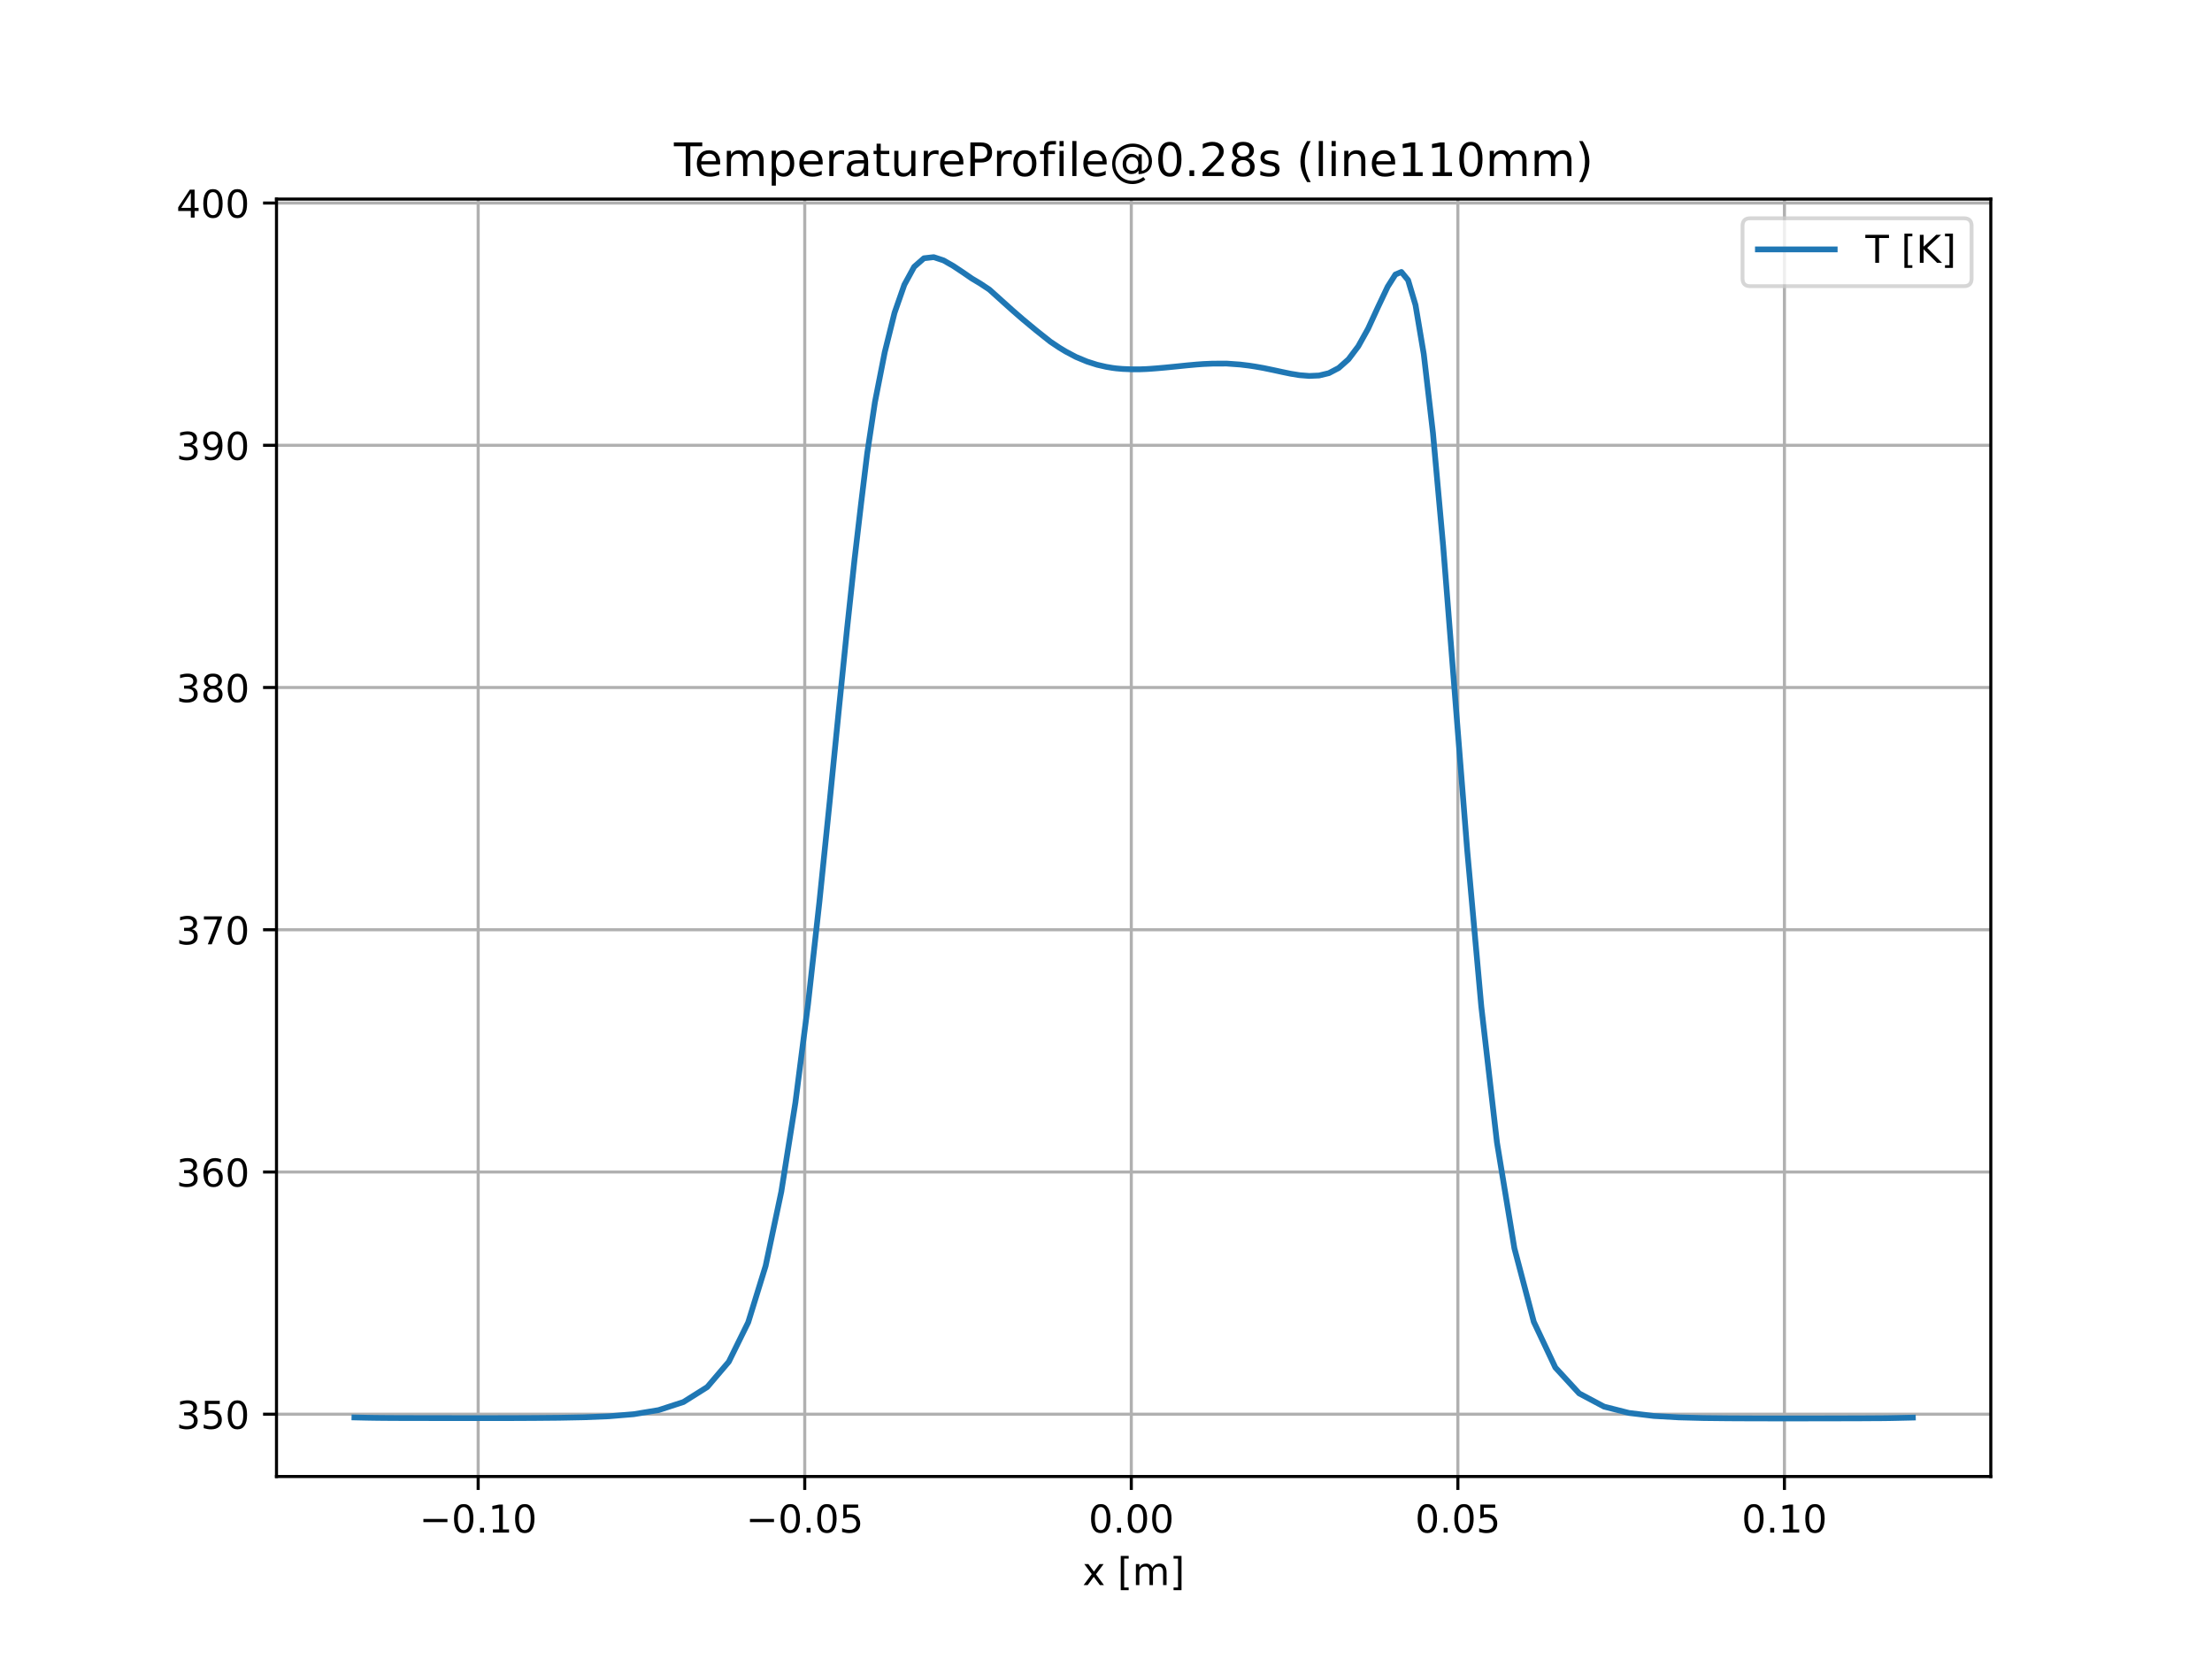
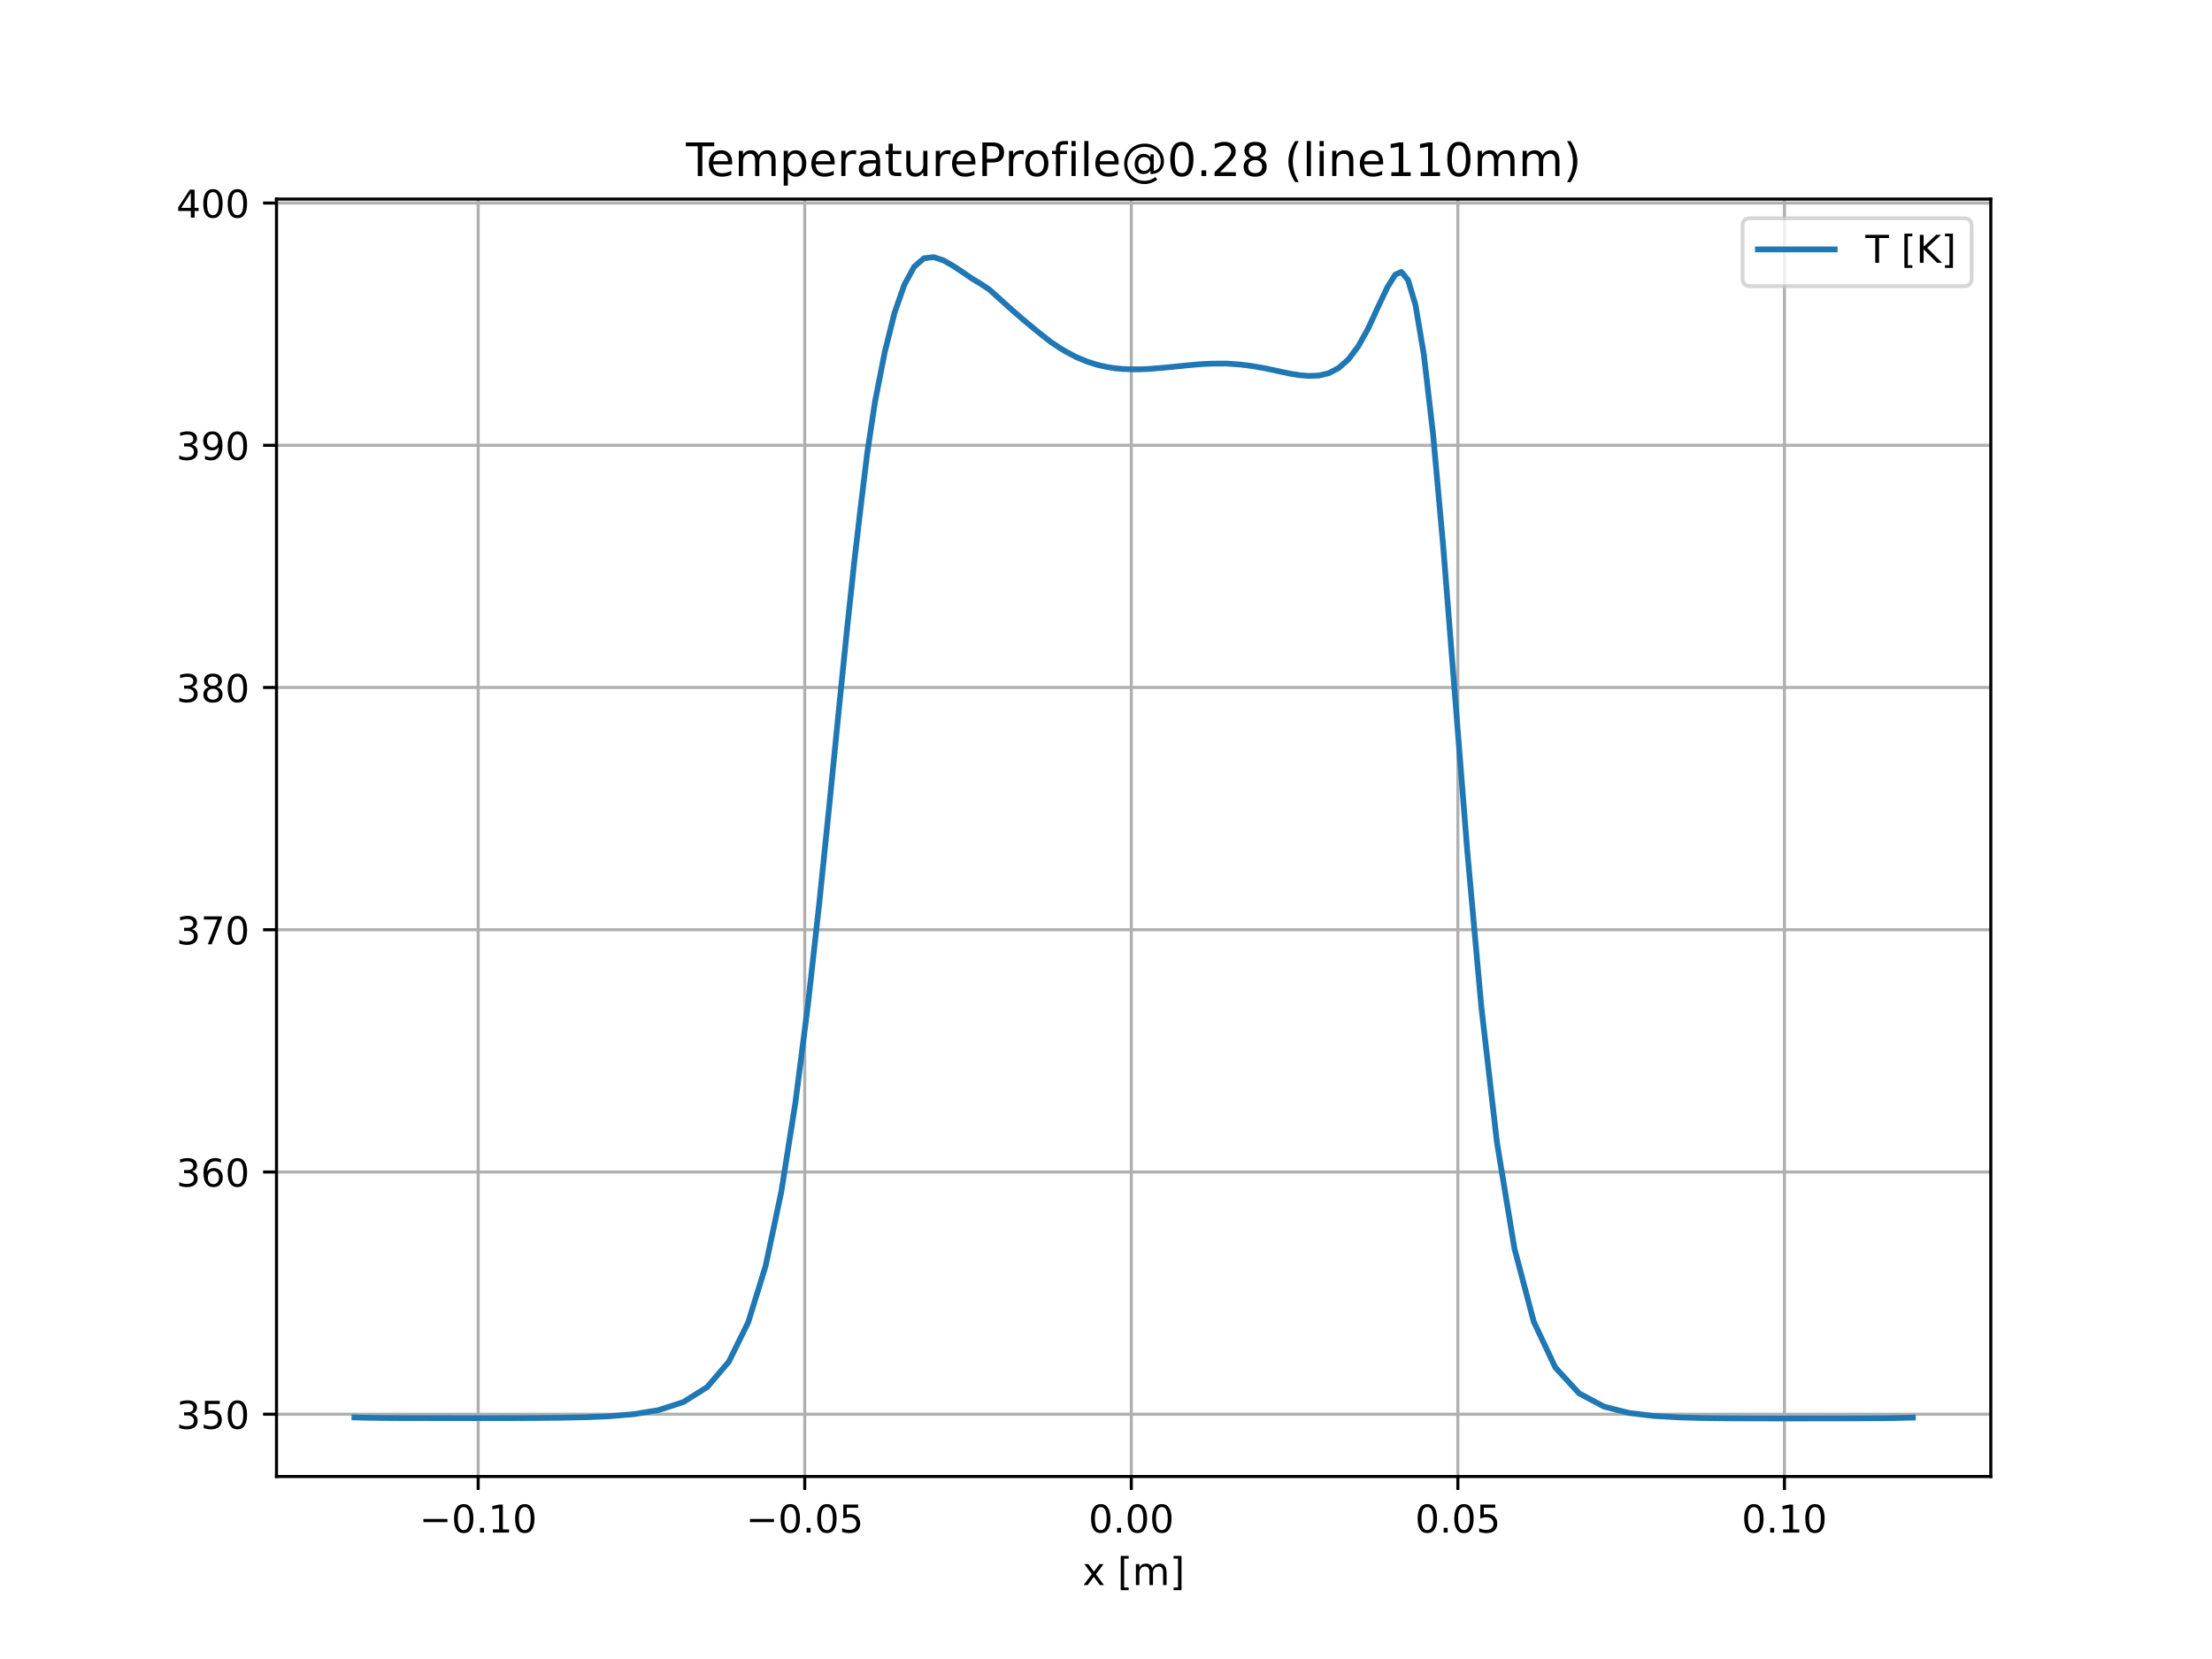
<svg xmlns="http://www.w3.org/2000/svg" xmlns:xlink="http://www.w3.org/1999/xlink" width="576pt" height="432pt" viewBox="0 0 576 432" version="1.1">
  <defs>
    <style type="text/css">*{stroke-linejoin: round; stroke-linecap: butt}</style>
  </defs>
  <g id="figure_1">
    <g id="patch_1">
      <path d="M 0 432  L 576 432  L 576 0  L 0 0  z " style="fill: #ffffff" />
    </g>
    <g id="axes_1">
      <g id="patch_2">
        <path d="M 72 384.48  L 518.4 384.48  L 518.4 51.84  L 72 51.84  z " style="fill: #ffffff" />
      </g>
      <g id="matplotlib.axis_1">
        <g id="xtick_1">
          <g id="line2d_1">
-             <path d="M 124.515 384.48  L 124.515 51.84  " clip-path="url(#p0475e21c70)" style="fill: none; stroke: #b0b0b0; stroke-width: 0.8; stroke-linecap: square" />
+             <path d="M 124.515 384.48  L 124.515 51.84  " clip-path="url(#p04cda67032)" style="fill: none; stroke: #b0b0b0; stroke-width: 0.8; stroke-linecap: square" />
          </g>
          <g id="line2d_2">
            <defs>
-               <path id="ma61e8b1caf" d="M 0 0  L 0 3.5  " style="stroke: #000000; stroke-width: 0.8" />
+               <path id="m138002fe5e" d="M 0 0  L 0 3.5  " style="stroke: #000000; stroke-width: 0.8" />
            </defs>
            <g>
-               <use xlink:href="#ma61e8b1caf" x="124.515" y="384.48" style="stroke: #000000; stroke-width: 0.8" />
+               <use xlink:href="#m138002fe5e" x="124.515" y="384.48" style="stroke: #000000; stroke-width: 0.8" />
            </g>
          </g>
          <g id="text_1">
            <g transform="translate(109.1923 399.0784) scale(0.1 -0.1)">
              <defs>
                <path id="DejaVuSans-2212" d="M 678 2272  L 4684 2272  L 4684 1741  L 678 1741  L 678 2272  z " transform="scale(0.015625)" />
                <path id="DejaVuSans-30" d="M 2034 4250  Q 1547 4250 1301 3770  Q 1056 3291 1056 2328  Q 1056 1369 1301 889  Q 1547 409 2034 409  Q 2525 409 2770 889  Q 3016 1369 3016 2328  Q 3016 3291 2770 3770  Q 2525 4250 2034 4250  z M 2034 4750  Q 2819 4750 3233 4129  Q 3647 3509 3647 2328  Q 3647 1150 3233 529  Q 2819 -91 2034 -91  Q 1250 -91 836 529  Q 422 1150 422 2328  Q 422 3509 836 4129  Q 1250 4750 2034 4750  z " transform="scale(0.015625)" />
                <path id="DejaVuSans-2e" d="M 684 794  L 1344 794  L 1344 0  L 684 0  L 684 794  z " transform="scale(0.015625)" />
                <path id="DejaVuSans-31" d="M 794 531  L 1825 531  L 1825 4091  L 703 3866  L 703 4441  L 1819 4666  L 2450 4666  L 2450 531  L 3481 531  L 3481 0  L 794 0  L 794 531  z " transform="scale(0.015625)" />
              </defs>
              <use xlink:href="#DejaVuSans-2212" />
              <use xlink:href="#DejaVuSans-30" x="83.789" />
              <use xlink:href="#DejaVuSans-2e" x="147.412" />
              <use xlink:href="#DejaVuSans-31" x="179.199" />
              <use xlink:href="#DejaVuSans-30" x="242.822" />
            </g>
          </g>
        </g>
        <g id="xtick_2">
          <g id="line2d_3">
-             <path d="M 209.552 384.48  L 209.552 51.84  " clip-path="url(#p0475e21c70)" style="fill: none; stroke: #b0b0b0; stroke-width: 0.8; stroke-linecap: square" />
+             <path d="M 209.552 384.48  L 209.552 51.84  " clip-path="url(#p04cda67032)" style="fill: none; stroke: #b0b0b0; stroke-width: 0.8; stroke-linecap: square" />
          </g>
          <g id="line2d_4">
            <g>
-               <use xlink:href="#ma61e8b1caf" x="209.552" y="384.48" style="stroke: #000000; stroke-width: 0.8" />
+               <use xlink:href="#m138002fe5e" x="209.552" y="384.48" style="stroke: #000000; stroke-width: 0.8" />
            </g>
          </g>
          <g id="text_2">
            <g transform="translate(194.2295 399.0784) scale(0.1 -0.1)">
              <defs>
                <path id="DejaVuSans-35" d="M 691 4666  L 3169 4666  L 3169 4134  L 1269 4134  L 1269 2991  Q 1406 3038 1543 3061  Q 1681 3084 1819 3084  Q 2600 3084 3056 2656  Q 3513 2228 3513 1497  Q 3513 744 3044 326  Q 2575 -91 1722 -91  Q 1428 -91 1123 -41  Q 819 9 494 109  L 494 744  Q 775 591 1075 516  Q 1375 441 1709 441  Q 2250 441 2565 725  Q 2881 1009 2881 1497  Q 2881 1984 2565 2268  Q 2250 2553 1709 2553  Q 1456 2553 1204 2497  Q 953 2441 691 2322  L 691 4666  z " transform="scale(0.015625)" />
              </defs>
              <use xlink:href="#DejaVuSans-2212" />
              <use xlink:href="#DejaVuSans-30" x="83.789" />
              <use xlink:href="#DejaVuSans-2e" x="147.412" />
              <use xlink:href="#DejaVuSans-30" x="179.199" />
              <use xlink:href="#DejaVuSans-35" x="242.822" />
            </g>
          </g>
        </g>
        <g id="xtick_3">
          <g id="line2d_5">
-             <path d="M 294.589 384.48  L 294.589 51.84  " clip-path="url(#p0475e21c70)" style="fill: none; stroke: #b0b0b0; stroke-width: 0.8; stroke-linecap: square" />
+             <path d="M 294.589 384.48  L 294.589 51.84  " clip-path="url(#p04cda67032)" style="fill: none; stroke: #b0b0b0; stroke-width: 0.8; stroke-linecap: square" />
          </g>
          <g id="line2d_6">
            <g>
-               <use xlink:href="#ma61e8b1caf" x="294.589" y="384.48" style="stroke: #000000; stroke-width: 0.8" />
+               <use xlink:href="#m138002fe5e" x="294.589" y="384.48" style="stroke: #000000; stroke-width: 0.8" />
            </g>
          </g>
          <g id="text_3">
            <g transform="translate(283.4566 399.0784) scale(0.1 -0.1)">
              <use xlink:href="#DejaVuSans-30" />
              <use xlink:href="#DejaVuSans-2e" x="63.623" />
              <use xlink:href="#DejaVuSans-30" x="95.41" />
              <use xlink:href="#DejaVuSans-30" x="159.033" />
            </g>
          </g>
        </g>
        <g id="xtick_4">
          <g id="line2d_7">
-             <path d="M 379.627 384.48  L 379.627 51.84  " clip-path="url(#p0475e21c70)" style="fill: none; stroke: #b0b0b0; stroke-width: 0.8; stroke-linecap: square" />
+             <path d="M 379.627 384.48  L 379.627 51.84  " clip-path="url(#p04cda67032)" style="fill: none; stroke: #b0b0b0; stroke-width: 0.8; stroke-linecap: square" />
          </g>
          <g id="line2d_8">
            <g>
-               <use xlink:href="#ma61e8b1caf" x="379.627" y="384.48" style="stroke: #000000; stroke-width: 0.8" />
+               <use xlink:href="#m138002fe5e" x="379.627" y="384.48" style="stroke: #000000; stroke-width: 0.8" />
            </g>
          </g>
          <g id="text_4">
            <g transform="translate(368.4939 399.0784) scale(0.1 -0.1)">
              <use xlink:href="#DejaVuSans-30" />
              <use xlink:href="#DejaVuSans-2e" x="63.623" />
              <use xlink:href="#DejaVuSans-30" x="95.41" />
              <use xlink:href="#DejaVuSans-35" x="159.033" />
            </g>
          </g>
        </g>
        <g id="xtick_5">
          <g id="line2d_9">
-             <path d="M 464.664 384.48  L 464.664 51.84  " clip-path="url(#p0475e21c70)" style="fill: none; stroke: #b0b0b0; stroke-width: 0.8; stroke-linecap: square" />
+             <path d="M 464.664 384.48  L 464.664 51.84  " clip-path="url(#p04cda67032)" style="fill: none; stroke: #b0b0b0; stroke-width: 0.8; stroke-linecap: square" />
          </g>
          <g id="line2d_10">
            <g>
-               <use xlink:href="#ma61e8b1caf" x="464.664" y="384.48" style="stroke: #000000; stroke-width: 0.8" />
+               <use xlink:href="#m138002fe5e" x="464.664" y="384.48" style="stroke: #000000; stroke-width: 0.8" />
            </g>
          </g>
          <g id="text_5">
            <g transform="translate(453.5311 399.0784) scale(0.1 -0.1)">
              <use xlink:href="#DejaVuSans-30" />
              <use xlink:href="#DejaVuSans-2e" x="63.623" />
              <use xlink:href="#DejaVuSans-31" x="95.41" />
              <use xlink:href="#DejaVuSans-30" x="159.033" />
            </g>
          </g>
        </g>
        <g id="text_6">
          <g transform="translate(281.8797 412.7566) scale(0.1 -0.1)">
            <defs>
              <path id="DejaVuSans-78" d="M 3513 3500  L 2247 1797  L 3578 0  L 2900 0  L 1881 1375  L 863 0  L 184 0  L 1544 1831  L 300 3500  L 978 3500  L 1906 2253  L 2834 3500  L 3513 3500  z " transform="scale(0.015625)" />
              <path id="DejaVuSans-20" transform="scale(0.015625)" />
              <path id="DejaVuSans-5b" d="M 550 4863  L 1875 4863  L 1875 4416  L 1125 4416  L 1125 -397  L 1875 -397  L 1875 -844  L 550 -844  L 550 4863  z " transform="scale(0.015625)" />
              <path id="DejaVuSans-6d" d="M 3328 2828  Q 3544 3216 3844 3400  Q 4144 3584 4550 3584  Q 5097 3584 5394 3201  Q 5691 2819 5691 2113  L 5691 0  L 5113 0  L 5113 2094  Q 5113 2597 4934 2840  Q 4756 3084 4391 3084  Q 3944 3084 3684 2787  Q 3425 2491 3425 1978  L 3425 0  L 2847 0  L 2847 2094  Q 2847 2600 2669 2842  Q 2491 3084 2119 3084  Q 1678 3084 1418 2786  Q 1159 2488 1159 1978  L 1159 0  L 581 0  L 581 3500  L 1159 3500  L 1159 2956  Q 1356 3278 1631 3431  Q 1906 3584 2284 3584  Q 2666 3584 2933 3390  Q 3200 3197 3328 2828  z " transform="scale(0.015625)" />
              <path id="DejaVuSans-5d" d="M 1947 4863  L 1947 -844  L 622 -844  L 622 -397  L 1369 -397  L 1369 4416  L 622 4416  L 622 4863  L 1947 4863  z " transform="scale(0.015625)" />
            </defs>
            <use xlink:href="#DejaVuSans-78" />
            <use xlink:href="#DejaVuSans-20" x="59.18" />
            <use xlink:href="#DejaVuSans-5b" x="90.967" />
            <use xlink:href="#DejaVuSans-6d" x="129.98" />
            <use xlink:href="#DejaVuSans-5d" x="227.393" />
          </g>
        </g>
      </g>
      <g id="matplotlib.axis_2">
        <g id="ytick_1">
          <g id="line2d_11">
-             <path d="M 72 368.262  L 518.4 368.262  " clip-path="url(#p0475e21c70)" style="fill: none; stroke: #b0b0b0; stroke-width: 0.8; stroke-linecap: square" />
+             <path d="M 72 368.262  L 518.4 368.262  " clip-path="url(#p04cda67032)" style="fill: none; stroke: #b0b0b0; stroke-width: 0.8; stroke-linecap: square" />
          </g>
          <g id="line2d_12">
            <defs>
-               <path id="mcf591d61a5" d="M 0 0  L -3.5 0  " style="stroke: #000000; stroke-width: 0.8" />
+               <path id="m7a14b4e621" d="M 0 0  L -3.5 0  " style="stroke: #000000; stroke-width: 0.8" />
            </defs>
            <g>
-               <use xlink:href="#mcf591d61a5" x="72" y="368.262" style="stroke: #000000; stroke-width: 0.8" />
+               <use xlink:href="#m7a14b4e621" x="72" y="368.262" style="stroke: #000000; stroke-width: 0.8" />
            </g>
          </g>
          <g id="text_7">
            <g transform="translate(45.9125 372.0616) scale(0.1 -0.1)">
              <defs>
                <path id="DejaVuSans-33" d="M 2597 2516  Q 3050 2419 3304 2112  Q 3559 1806 3559 1356  Q 3559 666 3084 287  Q 2609 -91 1734 -91  Q 1441 -91 1130 -33  Q 819 25 488 141  L 488 750  Q 750 597 1062 519  Q 1375 441 1716 441  Q 2309 441 2620 675  Q 2931 909 2931 1356  Q 2931 1769 2642 2001  Q 2353 2234 1838 2234  L 1294 2234  L 1294 2753  L 1863 2753  Q 2328 2753 2575 2939  Q 2822 3125 2822 3475  Q 2822 3834 2567 4026  Q 2313 4219 1838 4219  Q 1578 4219 1281 4162  Q 984 4106 628 3988  L 628 4550  Q 988 4650 1302 4700  Q 1616 4750 1894 4750  Q 2613 4750 3031 4423  Q 3450 4097 3450 3541  Q 3450 3153 3228 2886  Q 3006 2619 2597 2516  z " transform="scale(0.015625)" />
              </defs>
              <use xlink:href="#DejaVuSans-33" />
              <use xlink:href="#DejaVuSans-35" x="63.623" />
              <use xlink:href="#DejaVuSans-30" x="127.246" />
            </g>
          </g>
        </g>
        <g id="ytick_2">
          <g id="line2d_13">
-             <path d="M 72 305.184  L 518.4 305.184  " clip-path="url(#p0475e21c70)" style="fill: none; stroke: #b0b0b0; stroke-width: 0.8; stroke-linecap: square" />
+             <path d="M 72 305.184  L 518.4 305.184  " clip-path="url(#p04cda67032)" style="fill: none; stroke: #b0b0b0; stroke-width: 0.8; stroke-linecap: square" />
          </g>
          <g id="line2d_14">
            <g>
-               <use xlink:href="#mcf591d61a5" x="72" y="305.184" style="stroke: #000000; stroke-width: 0.8" />
+               <use xlink:href="#m7a14b4e621" x="72" y="305.184" style="stroke: #000000; stroke-width: 0.8" />
            </g>
          </g>
          <g id="text_8">
            <g transform="translate(45.9125 308.9828) scale(0.1 -0.1)">
              <defs>
                <path id="DejaVuSans-36" d="M 2113 2584  Q 1688 2584 1439 2293  Q 1191 2003 1191 1497  Q 1191 994 1439 701  Q 1688 409 2113 409  Q 2538 409 2786 701  Q 3034 994 3034 1497  Q 3034 2003 2786 2293  Q 2538 2584 2113 2584  z M 3366 4563  L 3366 3988  Q 3128 4100 2886 4159  Q 2644 4219 2406 4219  Q 1781 4219 1451 3797  Q 1122 3375 1075 2522  Q 1259 2794 1537 2939  Q 1816 3084 2150 3084  Q 2853 3084 3261 2657  Q 3669 2231 3669 1497  Q 3669 778 3244 343  Q 2819 -91 2113 -91  Q 1303 -91 875 529  Q 447 1150 447 2328  Q 447 3434 972 4092  Q 1497 4750 2381 4750  Q 2619 4750 2861 4703  Q 3103 4656 3366 4563  z " transform="scale(0.015625)" />
              </defs>
              <use xlink:href="#DejaVuSans-33" />
              <use xlink:href="#DejaVuSans-36" x="63.623" />
              <use xlink:href="#DejaVuSans-30" x="127.246" />
            </g>
          </g>
        </g>
        <g id="ytick_3">
          <g id="line2d_15">
-             <path d="M 72 242.105  L 518.4 242.105  " clip-path="url(#p0475e21c70)" style="fill: none; stroke: #b0b0b0; stroke-width: 0.8; stroke-linecap: square" />
+             <path d="M 72 242.105  L 518.4 242.105  " clip-path="url(#p04cda67032)" style="fill: none; stroke: #b0b0b0; stroke-width: 0.8; stroke-linecap: square" />
          </g>
          <g id="line2d_16">
            <g>
-               <use xlink:href="#mcf591d61a5" x="72" y="242.105" style="stroke: #000000; stroke-width: 0.8" />
+               <use xlink:href="#m7a14b4e621" x="72" y="242.105" style="stroke: #000000; stroke-width: 0.8" />
            </g>
          </g>
          <g id="text_9">
            <g transform="translate(45.9125 245.904) scale(0.1 -0.1)">
              <defs>
                <path id="DejaVuSans-37" d="M 525 4666  L 3525 4666  L 3525 4397  L 1831 0  L 1172 0  L 2766 4134  L 525 4134  L 525 4666  z " transform="scale(0.015625)" />
              </defs>
              <use xlink:href="#DejaVuSans-33" />
              <use xlink:href="#DejaVuSans-37" x="63.623" />
              <use xlink:href="#DejaVuSans-30" x="127.246" />
            </g>
          </g>
        </g>
        <g id="ytick_4">
          <g id="line2d_17">
-             <path d="M 72 179.026  L 518.4 179.026  " clip-path="url(#p0475e21c70)" style="fill: none; stroke: #b0b0b0; stroke-width: 0.8; stroke-linecap: square" />
+             <path d="M 72 179.026  L 518.4 179.026  " clip-path="url(#p04cda67032)" style="fill: none; stroke: #b0b0b0; stroke-width: 0.8; stroke-linecap: square" />
          </g>
          <g id="line2d_18">
            <g>
-               <use xlink:href="#mcf591d61a5" x="72" y="179.026" style="stroke: #000000; stroke-width: 0.8" />
+               <use xlink:href="#m7a14b4e621" x="72" y="179.026" style="stroke: #000000; stroke-width: 0.8" />
            </g>
          </g>
          <g id="text_10">
            <g transform="translate(45.9125 182.8251) scale(0.1 -0.1)">
              <defs>
                <path id="DejaVuSans-38" d="M 2034 2216  Q 1584 2216 1326 1975  Q 1069 1734 1069 1313  Q 1069 891 1326 650  Q 1584 409 2034 409  Q 2484 409 2743 651  Q 3003 894 3003 1313  Q 3003 1734 2745 1975  Q 2488 2216 2034 2216  z M 1403 2484  Q 997 2584 770 2862  Q 544 3141 544 3541  Q 544 4100 942 4425  Q 1341 4750 2034 4750  Q 2731 4750 3128 4425  Q 3525 4100 3525 3541  Q 3525 3141 3298 2862  Q 3072 2584 2669 2484  Q 3125 2378 3379 2068  Q 3634 1759 3634 1313  Q 3634 634 3220 271  Q 2806 -91 2034 -91  Q 1263 -91 848 271  Q 434 634 434 1313  Q 434 1759 690 2068  Q 947 2378 1403 2484  z M 1172 3481  Q 1172 3119 1398 2916  Q 1625 2713 2034 2713  Q 2441 2713 2670 2916  Q 2900 3119 2900 3481  Q 2900 3844 2670 4047  Q 2441 4250 2034 4250  Q 1625 4250 1398 4047  Q 1172 3844 1172 3481  z " transform="scale(0.015625)" />
              </defs>
              <use xlink:href="#DejaVuSans-33" />
              <use xlink:href="#DejaVuSans-38" x="63.623" />
              <use xlink:href="#DejaVuSans-30" x="127.246" />
            </g>
          </g>
        </g>
        <g id="ytick_5">
          <g id="line2d_19">
-             <path d="M 72 115.947  L 518.4 115.947  " clip-path="url(#p0475e21c70)" style="fill: none; stroke: #b0b0b0; stroke-width: 0.8; stroke-linecap: square" />
+             <path d="M 72 115.947  L 518.4 115.947  " clip-path="url(#p04cda67032)" style="fill: none; stroke: #b0b0b0; stroke-width: 0.8; stroke-linecap: square" />
          </g>
          <g id="line2d_20">
            <g>
-               <use xlink:href="#mcf591d61a5" x="72" y="115.947" style="stroke: #000000; stroke-width: 0.8" />
+               <use xlink:href="#m7a14b4e621" x="72" y="115.947" style="stroke: #000000; stroke-width: 0.8" />
            </g>
          </g>
          <g id="text_11">
            <g transform="translate(45.9125 119.7463) scale(0.1 -0.1)">
              <defs>
                <path id="DejaVuSans-39" d="M 703 97  L 703 672  Q 941 559 1184 500  Q 1428 441 1663 441  Q 2288 441 2617 861  Q 2947 1281 2994 2138  Q 2813 1869 2534 1725  Q 2256 1581 1919 1581  Q 1219 1581 811 2004  Q 403 2428 403 3163  Q 403 3881 828 4315  Q 1253 4750 1959 4750  Q 2769 4750 3195 4129  Q 3622 3509 3622 2328  Q 3622 1225 3098 567  Q 2575 -91 1691 -91  Q 1453 -91 1209 -44  Q 966 3 703 97  z M 1959 2075  Q 2384 2075 2632 2365  Q 2881 2656 2881 3163  Q 2881 3666 2632 3958  Q 2384 4250 1959 4250  Q 1534 4250 1286 3958  Q 1038 3666 1038 3163  Q 1038 2656 1286 2365  Q 1534 2075 1959 2075  z " transform="scale(0.015625)" />
              </defs>
              <use xlink:href="#DejaVuSans-33" />
              <use xlink:href="#DejaVuSans-39" x="63.623" />
              <use xlink:href="#DejaVuSans-30" x="127.246" />
            </g>
          </g>
        </g>
        <g id="ytick_6">
          <g id="line2d_21">
-             <path d="M 72 52.868  L 518.4 52.868  " clip-path="url(#p0475e21c70)" style="fill: none; stroke: #b0b0b0; stroke-width: 0.8; stroke-linecap: square" />
+             <path d="M 72 52.868  L 518.4 52.868  " clip-path="url(#p04cda67032)" style="fill: none; stroke: #b0b0b0; stroke-width: 0.8; stroke-linecap: square" />
          </g>
          <g id="line2d_22">
            <g>
-               <use xlink:href="#mcf591d61a5" x="72" y="52.868" style="stroke: #000000; stroke-width: 0.8" />
+               <use xlink:href="#m7a14b4e621" x="72" y="52.868" style="stroke: #000000; stroke-width: 0.8" />
            </g>
          </g>
          <g id="text_12">
            <g transform="translate(45.9125 56.6674) scale(0.1 -0.1)">
              <defs>
                <path id="DejaVuSans-34" d="M 2419 4116  L 825 1625  L 2419 1625  L 2419 4116  z M 2253 4666  L 3047 4666  L 3047 1625  L 3713 1625  L 3713 1100  L 3047 1100  L 3047 0  L 2419 0  L 2419 1100  L 313 1100  L 313 1709  L 2253 4666  z " transform="scale(0.015625)" />
              </defs>
              <use xlink:href="#DejaVuSans-34" />
              <use xlink:href="#DejaVuSans-30" x="63.623" />
              <use xlink:href="#DejaVuSans-30" x="127.246" />
            </g>
          </g>
        </g>
      </g>
      <g id="line2d_23">
-         <path d="M 92.291 369.095  L 93.696 369.127  L 95.306 369.164  L 97.155 369.196  L 99.276 369.221  L 101.711 369.24  L 104.507 369.253  L 107.717 369.259  L 111.399 369.265  L 115.625 369.272  L 120.477 369.278  L 126.046 369.278  L 132.438 369.272  L 139.093 369.24  L 145.572 369.183  L 152.051 369.057  L 158.53 368.792  L 165.009 368.256  L 171.488 367.19  L 177.967 365.083  L 184.165 361.185  L 189.783 354.593  L 194.832 344.33  L 199.371 329.627  L 203.451 310.318  L 207.118 287.137  L 210.414 261.438  L 213.377 234.8  L 216.04 208.818  L 218.434 184.823  L 220.585 163.66  L 222.519 145.695  L 224.258 130.853  L 225.82 118.048  L 227.835 104.706  L 230.386 91.712  L 232.937 81.449  L 235.489 74.151  L 238.04 69.483  L 240.591 67.25  L 243.142 66.96  L 245.693 67.805  L 248.244 69.262  L 250.795 70.953  L 253.092 72.536  L 255.241 73.817  L 257.61 75.387  L 260.223 77.734  L 262.411 79.702  L 263.922 81.052  L 266.284 83.102  L 269.791 86.016  L 273.476 88.943  L 275.842 90.526  L 277.514 91.536  L 280.18 92.948  L 283.063 94.147  L 285.672 94.98  L 288.034 95.522  L 289.681 95.8  L 290.697 95.932  L 292.322 96.071  L 294.589 96.166  L 296.857 96.166  L 298.482 96.102  L 299.504 96.039  L 301.161 95.913  L 303.53 95.705  L 306.143 95.446  L 309.026 95.15  L 311.677 94.91  L 313.345 94.79  L 315.711 94.689  L 319.396 94.671  L 322.915 94.923  L 325.268 95.207  L 326.781 95.44  L 328.983 95.825  L 331.592 96.367  L 333.954 96.878  L 336.092 97.32  L 338.384 97.692  L 340.935 97.894  L 343.486 97.78  L 346.037 97.168  L 348.588 95.831  L 351.139 93.567  L 353.69 90.179  L 356.241 85.6  L 358.793 80.036  L 361.344 74.662  L 363.359 71.483  L 364.921 70.82  L 366.66 72.934  L 368.594 79.418  L 370.745 92.198  L 373.139 112.755  L 375.802 142.238  L 378.765 179.739  L 382.061 221.409  L 385.728 262.107  L 389.808 297.501  L 394.346 325.06  L 399.396 344.198  L 405.014 356.107  L 411.212 362.838  L 417.691 366.282  L 424.17 367.928  L 430.649 368.71  L 437.128 369.082  L 443.607 369.253  L 450.086 369.322  L 456.742 369.354  L 463.134 369.36  L 468.702 369.36  L 473.554 369.354  L 477.782 369.347  L 481.464 369.335  L 484.673 369.328  L 487.468 369.31  L 489.903 369.297  L 492.026 369.272  L 493.874 369.234  L 495.485 369.196  L 496.888 369.164  L 498.109 369.133  " clip-path="url(#p0475e21c70)" style="fill: none; stroke: #1f77b4; stroke-width: 1.5; stroke-linecap: square" />
+         <path d="M 92.291 369.095  L 93.696 369.127  L 95.306 369.164  L 97.155 369.196  L 99.276 369.221  L 101.711 369.24  L 104.507 369.253  L 107.717 369.259  L 111.399 369.265  L 115.625 369.272  L 120.477 369.278  L 126.046 369.278  L 132.438 369.272  L 139.093 369.24  L 145.572 369.183  L 152.051 369.057  L 158.53 368.792  L 165.009 368.256  L 171.488 367.19  L 177.967 365.083  L 184.165 361.185  L 189.783 354.593  L 194.832 344.33  L 199.371 329.627  L 203.451 310.318  L 207.118 287.137  L 210.414 261.438  L 213.377 234.8  L 216.04 208.818  L 218.434 184.823  L 220.585 163.66  L 222.519 145.695  L 224.258 130.853  L 225.82 118.048  L 227.835 104.706  L 230.386 91.712  L 232.937 81.449  L 235.489 74.151  L 238.04 69.483  L 240.591 67.25  L 243.142 66.96  L 245.693 67.805  L 248.244 69.262  L 250.795 70.953  L 253.092 72.536  L 255.241 73.817  L 257.61 75.387  L 260.223 77.734  L 262.411 79.702  L 263.922 81.052  L 266.284 83.102  L 269.791 86.016  L 273.476 88.943  L 275.842 90.526  L 277.514 91.536  L 280.18 92.948  L 283.063 94.147  L 285.672 94.98  L 288.034 95.522  L 289.681 95.8  L 290.697 95.932  L 292.322 96.071  L 294.589 96.166  L 296.857 96.166  L 298.482 96.102  L 299.504 96.039  L 301.161 95.913  L 303.53 95.705  L 306.143 95.446  L 309.026 95.15  L 311.677 94.91  L 313.345 94.79  L 315.711 94.689  L 319.396 94.671  L 322.915 94.923  L 325.268 95.207  L 326.781 95.44  L 328.983 95.825  L 331.592 96.367  L 333.954 96.878  L 336.092 97.32  L 338.384 97.692  L 340.935 97.894  L 343.486 97.78  L 346.037 97.168  L 348.588 95.831  L 351.139 93.567  L 353.69 90.179  L 356.241 85.6  L 358.793 80.036  L 361.344 74.662  L 363.359 71.483  L 364.921 70.82  L 366.66 72.934  L 368.594 79.418  L 370.745 92.198  L 373.139 112.755  L 375.802 142.238  L 378.765 179.739  L 382.061 221.409  L 385.728 262.107  L 389.808 297.501  L 394.346 325.06  L 399.396 344.198  L 405.014 356.107  L 411.212 362.838  L 417.691 366.282  L 424.17 367.928  L 430.649 368.71  L 437.128 369.082  L 443.607 369.253  L 450.086 369.322  L 456.742 369.354  L 463.134 369.36  L 468.702 369.36  L 473.554 369.354  L 477.782 369.347  L 481.464 369.335  L 484.673 369.328  L 487.468 369.31  L 489.903 369.297  L 492.026 369.272  L 493.874 369.234  L 495.485 369.196  L 496.888 369.164  L 498.109 369.133  " clip-path="url(#p04cda67032)" style="fill: none; stroke: #1f77b4; stroke-width: 1.5; stroke-linecap: square" />
      </g>
      <g id="patch_3">
        <path d="M 72 384.48  L 72 51.84  " style="fill: none; stroke: #000000; stroke-width: 0.8; stroke-linejoin: miter; stroke-linecap: square" />
      </g>
      <g id="patch_4">
        <path d="M 518.4 384.48  L 518.4 51.84  " style="fill: none; stroke: #000000; stroke-width: 0.8; stroke-linejoin: miter; stroke-linecap: square" />
      </g>
      <g id="patch_5">
        <path d="M 72 384.48  L 518.4 384.48  " style="fill: none; stroke: #000000; stroke-width: 0.8; stroke-linejoin: miter; stroke-linecap: square" />
      </g>
      <g id="patch_6">
        <path d="M 72 51.84  L 518.4 51.84  " style="fill: none; stroke: #000000; stroke-width: 0.8; stroke-linejoin: miter; stroke-linecap: square" />
      </g>
      <g id="text_13">
-         <g transform="translate(175.5 45.84) scale(0.12 -0.12)">
+         <g transform="translate(178.6256 45.84) scale(0.12 -0.12)">
          <defs>
            <path id="DejaVuSans-54" d="M -19 4666  L 3928 4666  L 3928 4134  L 2272 4134  L 2272 0  L 1638 0  L 1638 4134  L -19 4134  L -19 4666  z " transform="scale(0.015625)" />
            <path id="DejaVuSans-65" d="M 3597 1894  L 3597 1613  L 953 1613  Q 991 1019 1311 708  Q 1631 397 2203 397  Q 2534 397 2845 478  Q 3156 559 3463 722  L 3463 178  Q 3153 47 2828 -22  Q 2503 -91 2169 -91  Q 1331 -91 842 396  Q 353 884 353 1716  Q 353 2575 817 3079  Q 1281 3584 2069 3584  Q 2775 3584 3186 3129  Q 3597 2675 3597 1894  z M 3022 2063  Q 3016 2534 2758 2815  Q 2500 3097 2075 3097  Q 1594 3097 1305 2825  Q 1016 2553 972 2059  L 3022 2063  z " transform="scale(0.015625)" />
            <path id="DejaVuSans-70" d="M 1159 525  L 1159 -1331  L 581 -1331  L 581 3500  L 1159 3500  L 1159 2969  Q 1341 3281 1617 3432  Q 1894 3584 2278 3584  Q 2916 3584 3314 3078  Q 3713 2572 3713 1747  Q 3713 922 3314 415  Q 2916 -91 2278 -91  Q 1894 -91 1617 61  Q 1341 213 1159 525  z M 3116 1747  Q 3116 2381 2855 2742  Q 2594 3103 2138 3103  Q 1681 3103 1420 2742  Q 1159 2381 1159 1747  Q 1159 1113 1420 752  Q 1681 391 2138 391  Q 2594 391 2855 752  Q 3116 1113 3116 1747  z " transform="scale(0.015625)" />
            <path id="DejaVuSans-72" d="M 2631 2963  Q 2534 3019 2420 3045  Q 2306 3072 2169 3072  Q 1681 3072 1420 2755  Q 1159 2438 1159 1844  L 1159 0  L 581 0  L 581 3500  L 1159 3500  L 1159 2956  Q 1341 3275 1631 3429  Q 1922 3584 2338 3584  Q 2397 3584 2469 3576  Q 2541 3569 2628 3553  L 2631 2963  z " transform="scale(0.015625)" />
            <path id="DejaVuSans-61" d="M 2194 1759  Q 1497 1759 1228 1600  Q 959 1441 959 1056  Q 959 750 1161 570  Q 1363 391 1709 391  Q 2188 391 2477 730  Q 2766 1069 2766 1631  L 2766 1759  L 2194 1759  z M 3341 1997  L 3341 0  L 2766 0  L 2766 531  Q 2569 213 2275 61  Q 1981 -91 1556 -91  Q 1019 -91 701 211  Q 384 513 384 1019  Q 384 1609 779 1909  Q 1175 2209 1959 2209  L 2766 2209  L 2766 2266  Q 2766 2663 2505 2880  Q 2244 3097 1772 3097  Q 1472 3097 1187 3025  Q 903 2953 641 2809  L 641 3341  Q 956 3463 1253 3523  Q 1550 3584 1831 3584  Q 2591 3584 2966 3190  Q 3341 2797 3341 1997  z " transform="scale(0.015625)" />
            <path id="DejaVuSans-74" d="M 1172 4494  L 1172 3500  L 2356 3500  L 2356 3053  L 1172 3053  L 1172 1153  Q 1172 725 1289 603  Q 1406 481 1766 481  L 2356 481  L 2356 0  L 1766 0  Q 1100 0 847 248  Q 594 497 594 1153  L 594 3053  L 172 3053  L 172 3500  L 594 3500  L 594 4494  L 1172 4494  z " transform="scale(0.015625)" />
            <path id="DejaVuSans-75" d="M 544 1381  L 544 3500  L 1119 3500  L 1119 1403  Q 1119 906 1312 657  Q 1506 409 1894 409  Q 2359 409 2629 706  Q 2900 1003 2900 1516  L 2900 3500  L 3475 3500  L 3475 0  L 2900 0  L 2900 538  Q 2691 219 2414 64  Q 2138 -91 1772 -91  Q 1169 -91 856 284  Q 544 659 544 1381  z M 1991 3584  L 1991 3584  z " transform="scale(0.015625)" />
            <path id="DejaVuSans-50" d="M 1259 4147  L 1259 2394  L 2053 2394  Q 2494 2394 2734 2622  Q 2975 2850 2975 3272  Q 2975 3691 2734 3919  Q 2494 4147 2053 4147  L 1259 4147  z M 628 4666  L 2053 4666  Q 2838 4666 3239 4311  Q 3641 3956 3641 3272  Q 3641 2581 3239 2228  Q 2838 1875 2053 1875  L 1259 1875  L 1259 0  L 628 0  L 628 4666  z " transform="scale(0.015625)" />
            <path id="DejaVuSans-6f" d="M 1959 3097  Q 1497 3097 1228 2736  Q 959 2375 959 1747  Q 959 1119 1226 758  Q 1494 397 1959 397  Q 2419 397 2687 759  Q 2956 1122 2956 1747  Q 2956 2369 2687 2733  Q 2419 3097 1959 3097  z M 1959 3584  Q 2709 3584 3137 3096  Q 3566 2609 3566 1747  Q 3566 888 3137 398  Q 2709 -91 1959 -91  Q 1206 -91 779 398  Q 353 888 353 1747  Q 353 2609 779 3096  Q 1206 3584 1959 3584  z " transform="scale(0.015625)" />
            <path id="DejaVuSans-66" d="M 2375 4863  L 2375 4384  L 1825 4384  Q 1516 4384 1395 4259  Q 1275 4134 1275 3809  L 1275 3500  L 2222 3500  L 2222 3053  L 1275 3053  L 1275 0  L 697 0  L 697 3053  L 147 3053  L 147 3500  L 697 3500  L 697 3744  Q 697 4328 969 4595  Q 1241 4863 1831 4863  L 2375 4863  z " transform="scale(0.015625)" />
            <path id="DejaVuSans-69" d="M 603 3500  L 1178 3500  L 1178 0  L 603 0  L 603 3500  z M 603 4863  L 1178 4863  L 1178 4134  L 603 4134  L 603 4863  z " transform="scale(0.015625)" />
            <path id="DejaVuSans-6c" d="M 603 4863  L 1178 4863  L 1178 0  L 603 0  L 603 4863  z " transform="scale(0.015625)" />
            <path id="DejaVuSans-40" d="M 2381 1678  Q 2381 1231 2603 976  Q 2825 722 3213 722  Q 3597 722 3817 978  Q 4038 1234 4038 1678  Q 4038 2116 3813 2373  Q 3588 2631 3206 2631  Q 2828 2631 2604 2375  Q 2381 2119 2381 1678  z M 4084 744  Q 3897 503 3655 389  Q 3413 275 3091 275  Q 2553 275 2217 664  Q 1881 1053 1881 1678  Q 1881 2303 2218 2693  Q 2556 3084 3091 3084  Q 3413 3084 3656 2967  Q 3900 2850 4084 2613  L 4084 3022  L 4531 3022  L 4531 722  Q 4988 791 5245 1139  Q 5503 1488 5503 2041  Q 5503 2375 5404 2669  Q 5306 2963 5106 3213  Q 4781 3622 4314 3839  Q 3847 4056 3297 4056  Q 2913 4056 2559 3954  Q 2206 3853 1906 3653  Q 1416 3334 1139 2817  Q 863 2300 863 1697  Q 863 1200 1042 765  Q 1222 331 1563 0  Q 1891 -325 2322 -495  Q 2753 -666 3244 -666  Q 3647 -666 4036 -530  Q 4425 -394 4750 -141  L 5031 -488  Q 4641 -791 4180 -952  Q 3719 -1113 3244 -1113  Q 2666 -1113 2153 -908  Q 1641 -703 1241 -313  Q 841 78 631 592  Q 422 1106 422 1697  Q 422 2266 634 2781  Q 847 3297 1241 3688  Q 1644 4084 2172 4295  Q 2700 4506 3291 4506  Q 3953 4506 4520 4234  Q 5088 3963 5472 3463  Q 5706 3156 5829 2797  Q 5953 2438 5953 2053  Q 5953 1231 5456 756  Q 4959 281 4084 263  L 4084 744  z " transform="scale(0.015625)" />
            <path id="DejaVuSans-32" d="M 1228 531  L 3431 531  L 3431 0  L 469 0  L 469 531  Q 828 903 1448 1529  Q 2069 2156 2228 2338  Q 2531 2678 2651 2914  Q 2772 3150 2772 3378  Q 2772 3750 2511 3984  Q 2250 4219 1831 4219  Q 1534 4219 1204 4116  Q 875 4013 500 3803  L 500 4441  Q 881 4594 1212 4672  Q 1544 4750 1819 4750  Q 2544 4750 2975 4387  Q 3406 4025 3406 3419  Q 3406 3131 3298 2873  Q 3191 2616 2906 2266  Q 2828 2175 2409 1742  Q 1991 1309 1228 531  z " transform="scale(0.015625)" />
-             <path id="DejaVuSans-73" d="M 2834 3397  L 2834 2853  Q 2591 2978 2328 3040  Q 2066 3103 1784 3103  Q 1356 3103 1142 2972  Q 928 2841 928 2578  Q 928 2378 1081 2264  Q 1234 2150 1697 2047  L 1894 2003  Q 2506 1872 2764 1633  Q 3022 1394 3022 966  Q 3022 478 2636 193  Q 2250 -91 1575 -91  Q 1294 -91 989 -36  Q 684 19 347 128  L 347 722  Q 666 556 975 473  Q 1284 391 1588 391  Q 1994 391 2212 530  Q 2431 669 2431 922  Q 2431 1156 2273 1281  Q 2116 1406 1581 1522  L 1381 1569  Q 847 1681 609 1914  Q 372 2147 372 2553  Q 372 3047 722 3315  Q 1072 3584 1716 3584  Q 2034 3584 2315 3537  Q 2597 3491 2834 3397  z " transform="scale(0.015625)" />
            <path id="DejaVuSans-28" d="M 1984 4856  Q 1566 4138 1362 3434  Q 1159 2731 1159 2009  Q 1159 1288 1364 580  Q 1569 -128 1984 -844  L 1484 -844  Q 1016 -109 783 600  Q 550 1309 550 2009  Q 550 2706 781 3412  Q 1013 4119 1484 4856  L 1984 4856  z " transform="scale(0.015625)" />
            <path id="DejaVuSans-6e" d="M 3513 2113  L 3513 0  L 2938 0  L 2938 2094  Q 2938 2591 2744 2837  Q 2550 3084 2163 3084  Q 1697 3084 1428 2787  Q 1159 2491 1159 1978  L 1159 0  L 581 0  L 581 3500  L 1159 3500  L 1159 2956  Q 1366 3272 1645 3428  Q 1925 3584 2291 3584  Q 2894 3584 3203 3211  Q 3513 2838 3513 2113  z " transform="scale(0.015625)" />
            <path id="DejaVuSans-29" d="M 513 4856  L 1013 4856  Q 1481 4119 1714 3412  Q 1947 2706 1947 2009  Q 1947 1309 1714 600  Q 1481 -109 1013 -844  L 513 -844  Q 928 -128 1133 580  Q 1338 1288 1338 2009  Q 1338 2731 1133 3434  Q 928 4138 513 4856  z " transform="scale(0.015625)" />
          </defs>
          <use xlink:href="#DejaVuSans-54" />
          <use xlink:href="#DejaVuSans-65" x="44.084" />
          <use xlink:href="#DejaVuSans-6d" x="105.607" />
          <use xlink:href="#DejaVuSans-70" x="203.02" />
          <use xlink:href="#DejaVuSans-65" x="266.496" />
          <use xlink:href="#DejaVuSans-72" x="328.02" />
          <use xlink:href="#DejaVuSans-61" x="369.133" />
          <use xlink:href="#DejaVuSans-74" x="430.412" />
          <use xlink:href="#DejaVuSans-75" x="469.621" />
          <use xlink:href="#DejaVuSans-72" x="533" />
          <use xlink:href="#DejaVuSans-65" x="571.863" />
          <use xlink:href="#DejaVuSans-50" x="633.387" />
          <use xlink:href="#DejaVuSans-72" x="691.939" />
          <use xlink:href="#DejaVuSans-6f" x="730.803" />
          <use xlink:href="#DejaVuSans-66" x="791.984" />
          <use xlink:href="#DejaVuSans-69" x="827.189" />
          <use xlink:href="#DejaVuSans-6c" x="854.973" />
          <use xlink:href="#DejaVuSans-65" x="882.756" />
          <use xlink:href="#DejaVuSans-40" x="944.279" />
          <use xlink:href="#DejaVuSans-30" x="1044.279" />
          <use xlink:href="#DejaVuSans-2e" x="1107.902" />
          <use xlink:href="#DejaVuSans-32" x="1139.689" />
          <use xlink:href="#DejaVuSans-38" x="1203.312" />
-           <use xlink:href="#DejaVuSans-73" x="1266.936" />
-           <use xlink:href="#DejaVuSans-20" x="1319.035" />
-           <use xlink:href="#DejaVuSans-28" x="1350.822" />
-           <use xlink:href="#DejaVuSans-6c" x="1389.836" />
-           <use xlink:href="#DejaVuSans-69" x="1417.619" />
-           <use xlink:href="#DejaVuSans-6e" x="1445.402" />
-           <use xlink:href="#DejaVuSans-65" x="1508.781" />
-           <use xlink:href="#DejaVuSans-31" x="1570.305" />
-           <use xlink:href="#DejaVuSans-31" x="1633.928" />
-           <use xlink:href="#DejaVuSans-30" x="1697.551" />
-           <use xlink:href="#DejaVuSans-6d" x="1761.174" />
-           <use xlink:href="#DejaVuSans-6d" x="1858.586" />
-           <use xlink:href="#DejaVuSans-29" x="1955.998" />
+           <use xlink:href="#DejaVuSans-20" x="1266.936" />
+           <use xlink:href="#DejaVuSans-28" x="1298.723" />
+           <use xlink:href="#DejaVuSans-6c" x="1337.736" />
+           <use xlink:href="#DejaVuSans-69" x="1365.52" />
+           <use xlink:href="#DejaVuSans-6e" x="1393.303" />
+           <use xlink:href="#DejaVuSans-65" x="1456.682" />
+           <use xlink:href="#DejaVuSans-31" x="1518.205" />
+           <use xlink:href="#DejaVuSans-31" x="1581.828" />
+           <use xlink:href="#DejaVuSans-30" x="1645.451" />
+           <use xlink:href="#DejaVuSans-6d" x="1709.074" />
+           <use xlink:href="#DejaVuSans-6d" x="1806.486" />
+           <use xlink:href="#DejaVuSans-29" x="1903.898" />
        </g>
      </g>
      <g id="legend_1">
        <g id="patch_7">
          <path d="M 455.753 74.518  L 511.4 74.518  Q 513.4 74.518 513.4 72.518  L 513.4 58.84  Q 513.4 56.84 511.4 56.84  L 455.753 56.84  Q 453.753 56.84 453.753 58.84  L 453.753 72.518  Q 453.753 74.518 455.753 74.518  z " style="fill: #ffffff; opacity: 0.8; stroke: #cccccc; stroke-linejoin: miter" />
        </g>
        <g id="line2d_24">
          <path d="M 457.753 64.938  L 467.753 64.938  L 477.753 64.938  " style="fill: none; stroke: #1f77b4; stroke-width: 1.5; stroke-linecap: square" />
        </g>
        <g id="text_14">
          <g transform="translate(485.7531 68.43844) scale(0.1 -0.1)">
            <defs>
              <path id="DejaVuSans-4b" d="M 628 4666  L 1259 4666  L 1259 2694  L 3353 4666  L 4166 4666  L 1850 2491  L 4331 0  L 3500 0  L 1259 2247  L 1259 0  L 628 0  L 628 4666  z " transform="scale(0.015625)" />
            </defs>
            <use xlink:href="#DejaVuSans-54" />
            <use xlink:href="#DejaVuSans-20" x="61.084" />
            <use xlink:href="#DejaVuSans-5b" x="92.871" />
            <use xlink:href="#DejaVuSans-4b" x="131.885" />
            <use xlink:href="#DejaVuSans-5d" x="197.461" />
          </g>
        </g>
      </g>
    </g>
  </g>
  <defs>
-     <clipPath id="p0475e21c70">
+     <clipPath id="p04cda67032">
      <rect x="72" y="51.84" width="446.4" height="332.64" />
    </clipPath>
  </defs>
</svg>
